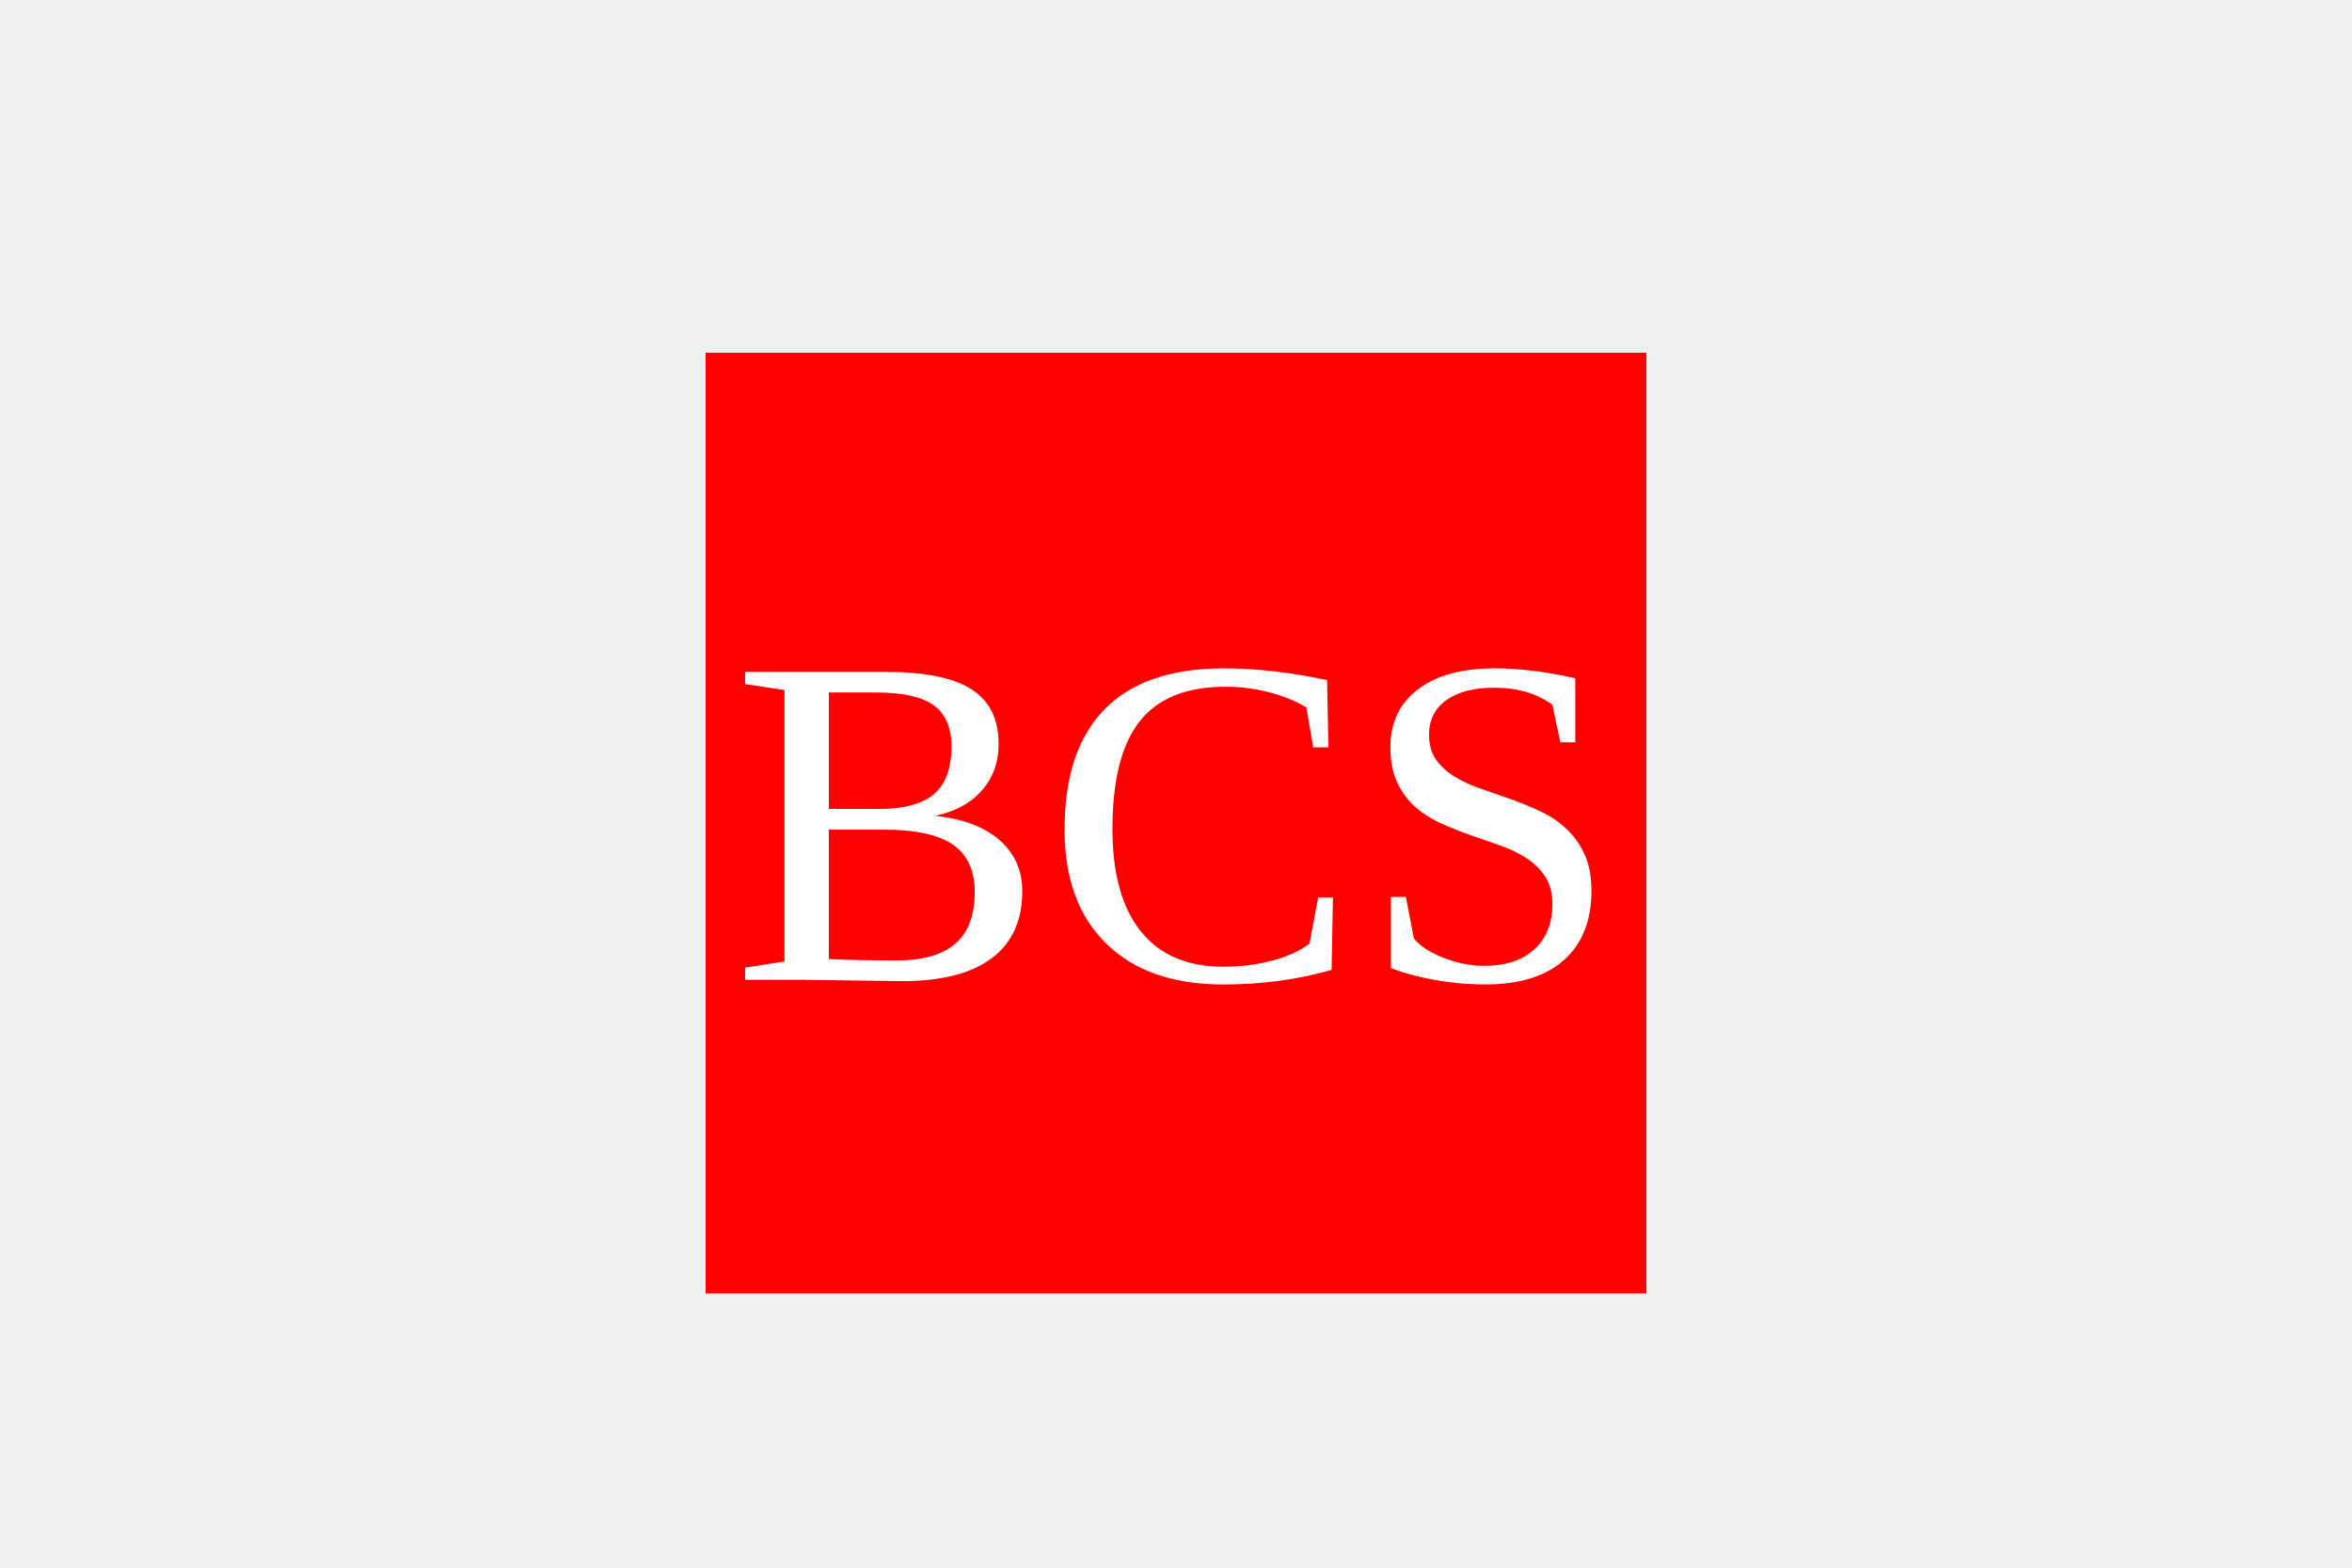
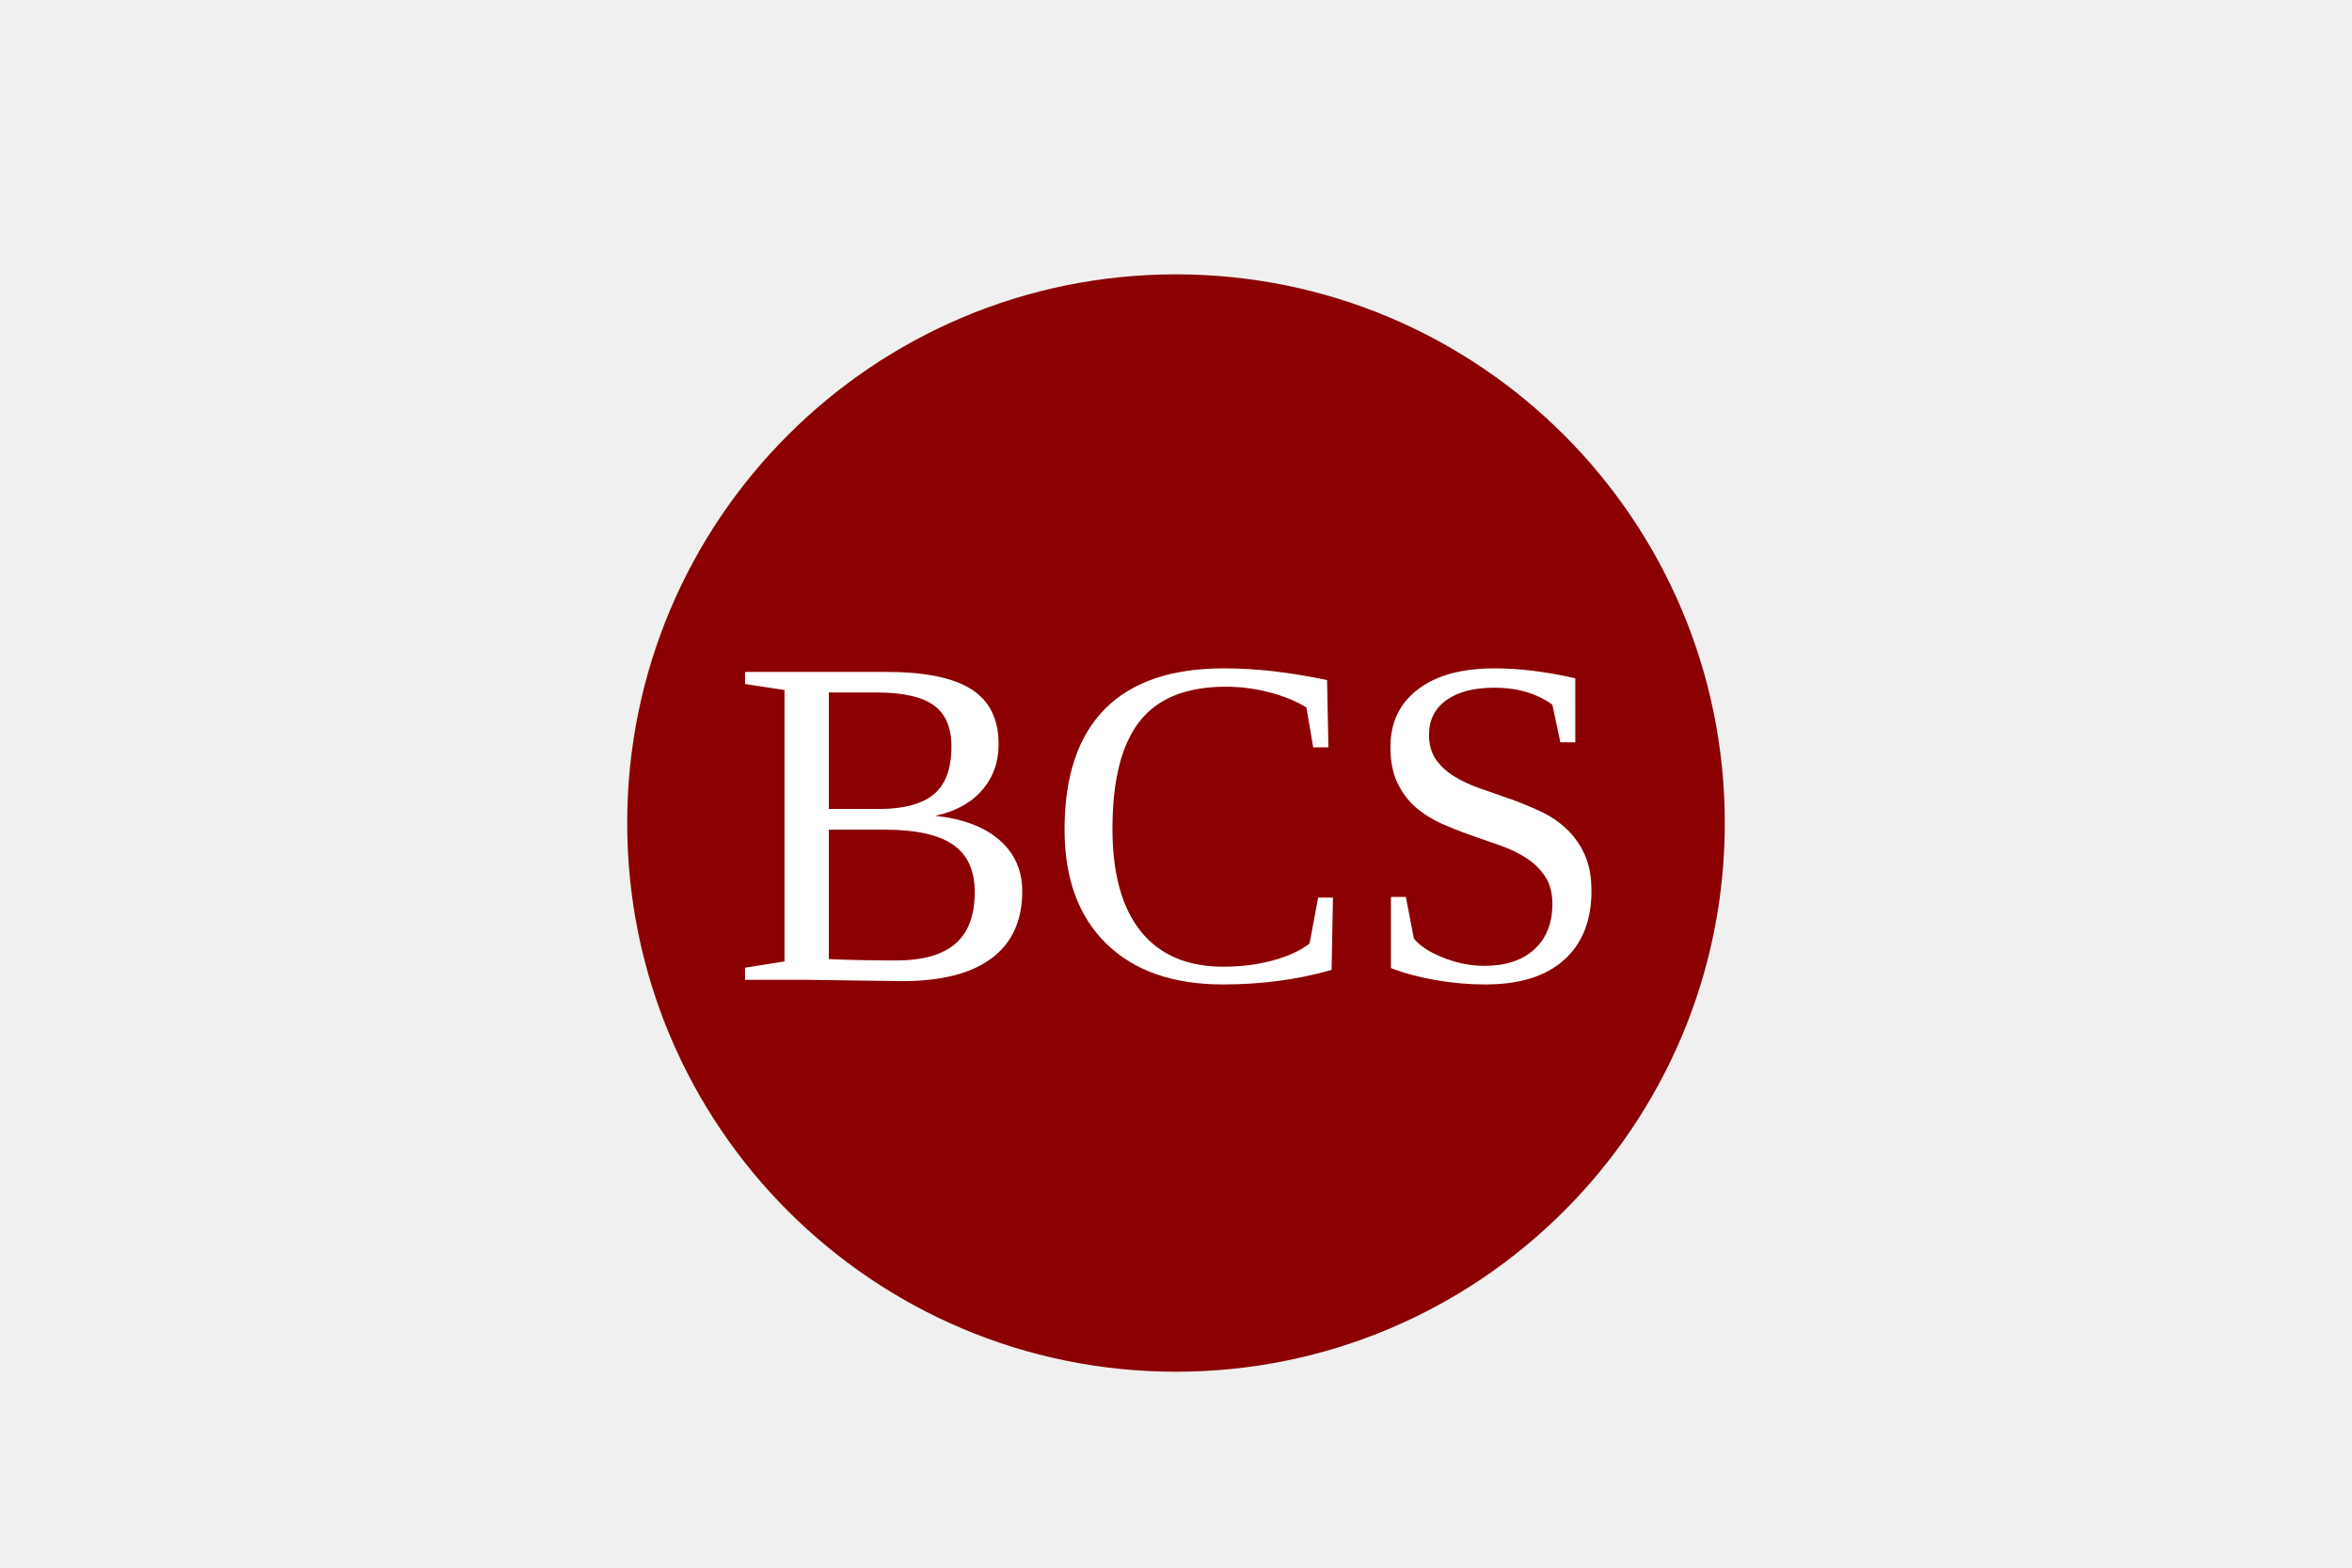
<svg xmlns="http://www.w3.org/2000/svg" version="1.1" width="300" height="200">
-   <rect x="90" y="45" width="120" height="120" fill="Red" />
+   <circle cx="150" cy="105" r="70" fill="darkRed" />
  <text x="150" y="125" font-size="60" text-anchor="middle" fill="White">BCS</text>
</svg>
